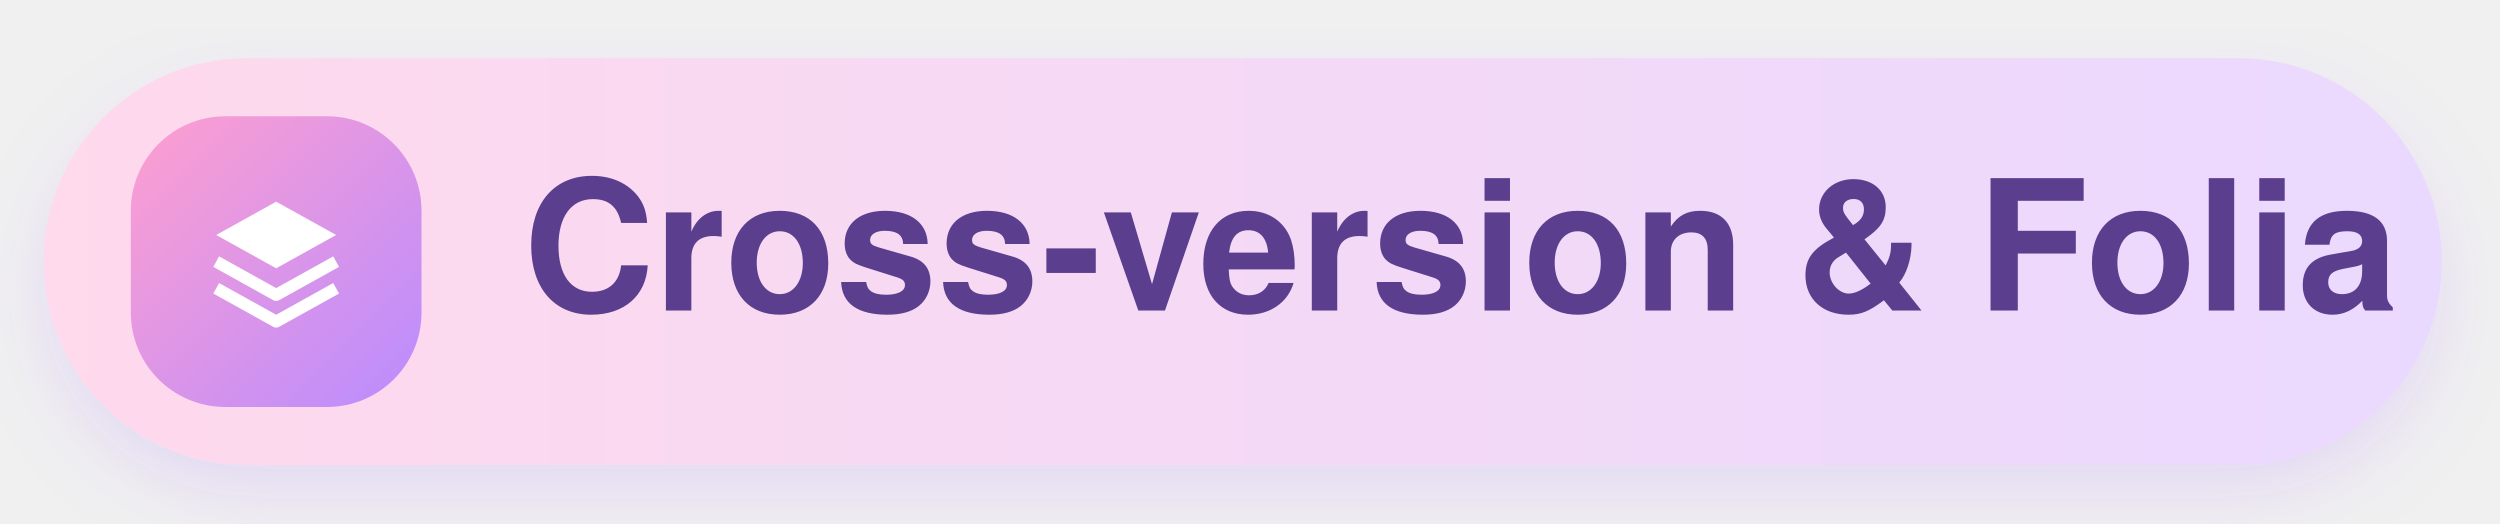
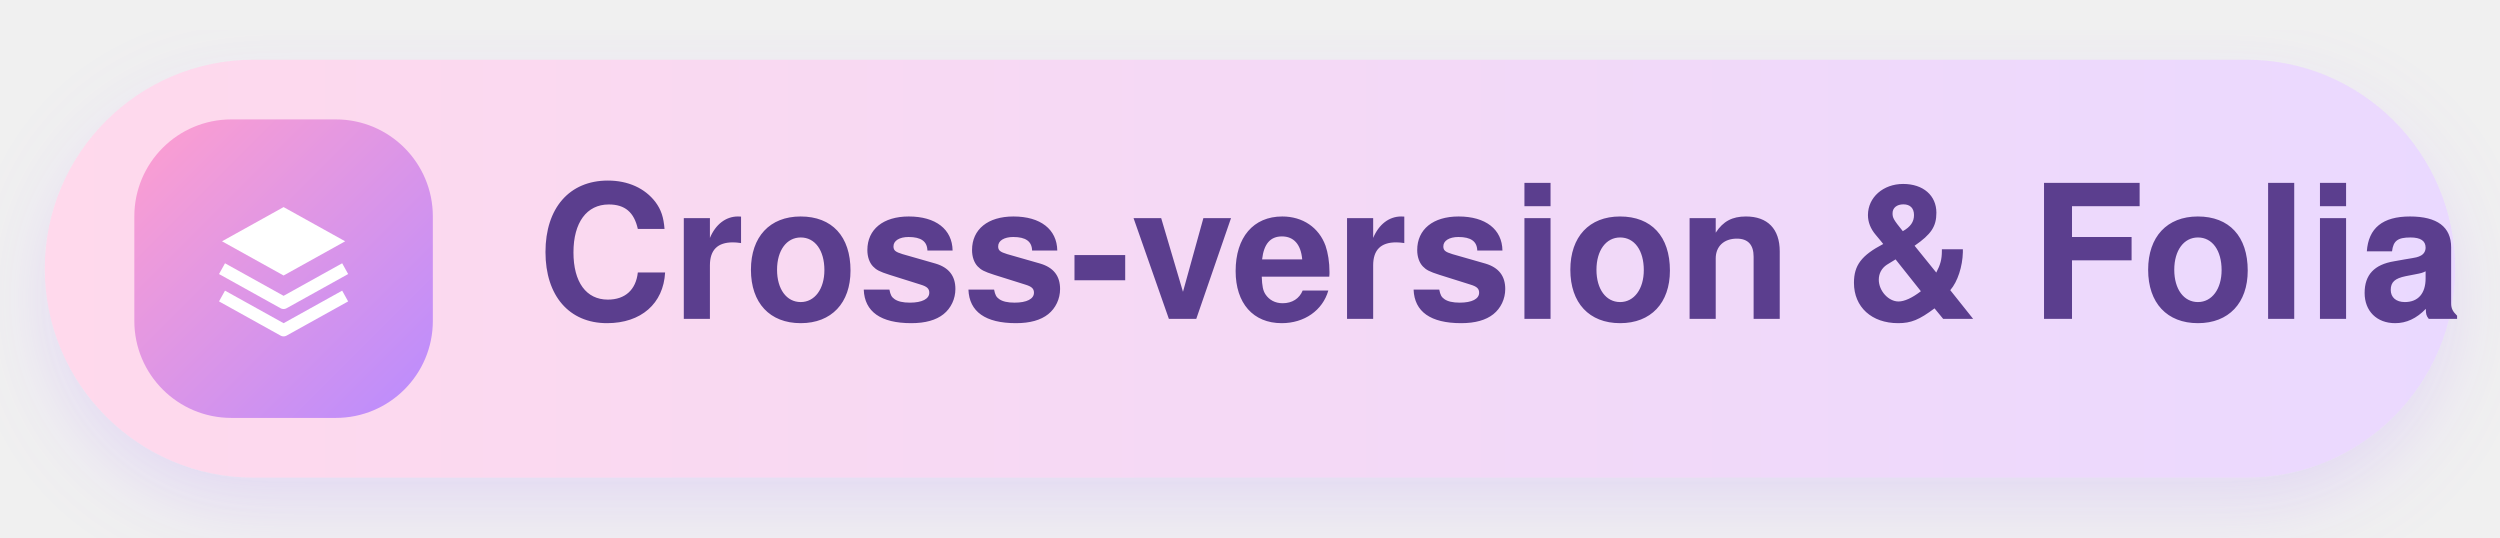
- <svg xmlns="http://www.w3.org/2000/svg" width="344" height="72" viewBox="0 0 344 72" role="img" aria-label="Cross-version &amp; Folia">
+ <svg xmlns="http://www.w3.org/2000/svg" width="335" height="72" viewBox="0 0 335 72" role="img" aria-label="Cross-version &amp; Folia">
  <defs>
    <linearGradient id="pill" x1="0" y1="0" x2="1" y2="0">
      <stop offset="0" stop-color="#FFD9EC" />
      <stop offset="1" stop-color="#EAD9FF" />
    </linearGradient>
    <linearGradient id="chip" x1="0" y1="0" x2="1" y2="1">
      <stop offset="0" stop-color="#FF9FCF" />
      <stop offset="1" stop-color="#B98CFF" />
    </linearGradient>
    <filter id="sh" x="-20%" y="-30%" width="140%" height="170%">
      <feDropShadow dx="0" dy="4" stdDeviation="5" flood-color="#B98CFF" flood-opacity="0.22" />
    </filter>
  </defs>
-   <rect x="6" y="8" width="330" height="56" rx="28" fill="url(#pill)" filter="url(#sh)" />
+   <rect x="6" y="8" width="323" height="56" rx="28" fill="url(#pill)" filter="url(#sh)" />
  <rect x="18" y="16" width="40" height="40" rx="13" fill="url(#chip)" />
  <g transform="translate(27.00 25.00) scale(0.9167)">
    <path d="M12 3l9 5-9 5-9-5z" fill="#fff" />
    <path d="M3 12l9 5 9-5M3 16l9 5 9-5" fill="none" stroke="#fff" stroke-width="1.8" stroke-linejoin="round" />
  </g>
  <text x="72" y="37" font-family="'Trebuchet MS','Segoe UI',system-ui,-apple-system,Helvetica,Arial,sans-serif" font-size="25" font-weight="700" fill="#5B3E8E" dominant-baseline="central">Cross-version &amp; Folia</text>
</svg>
